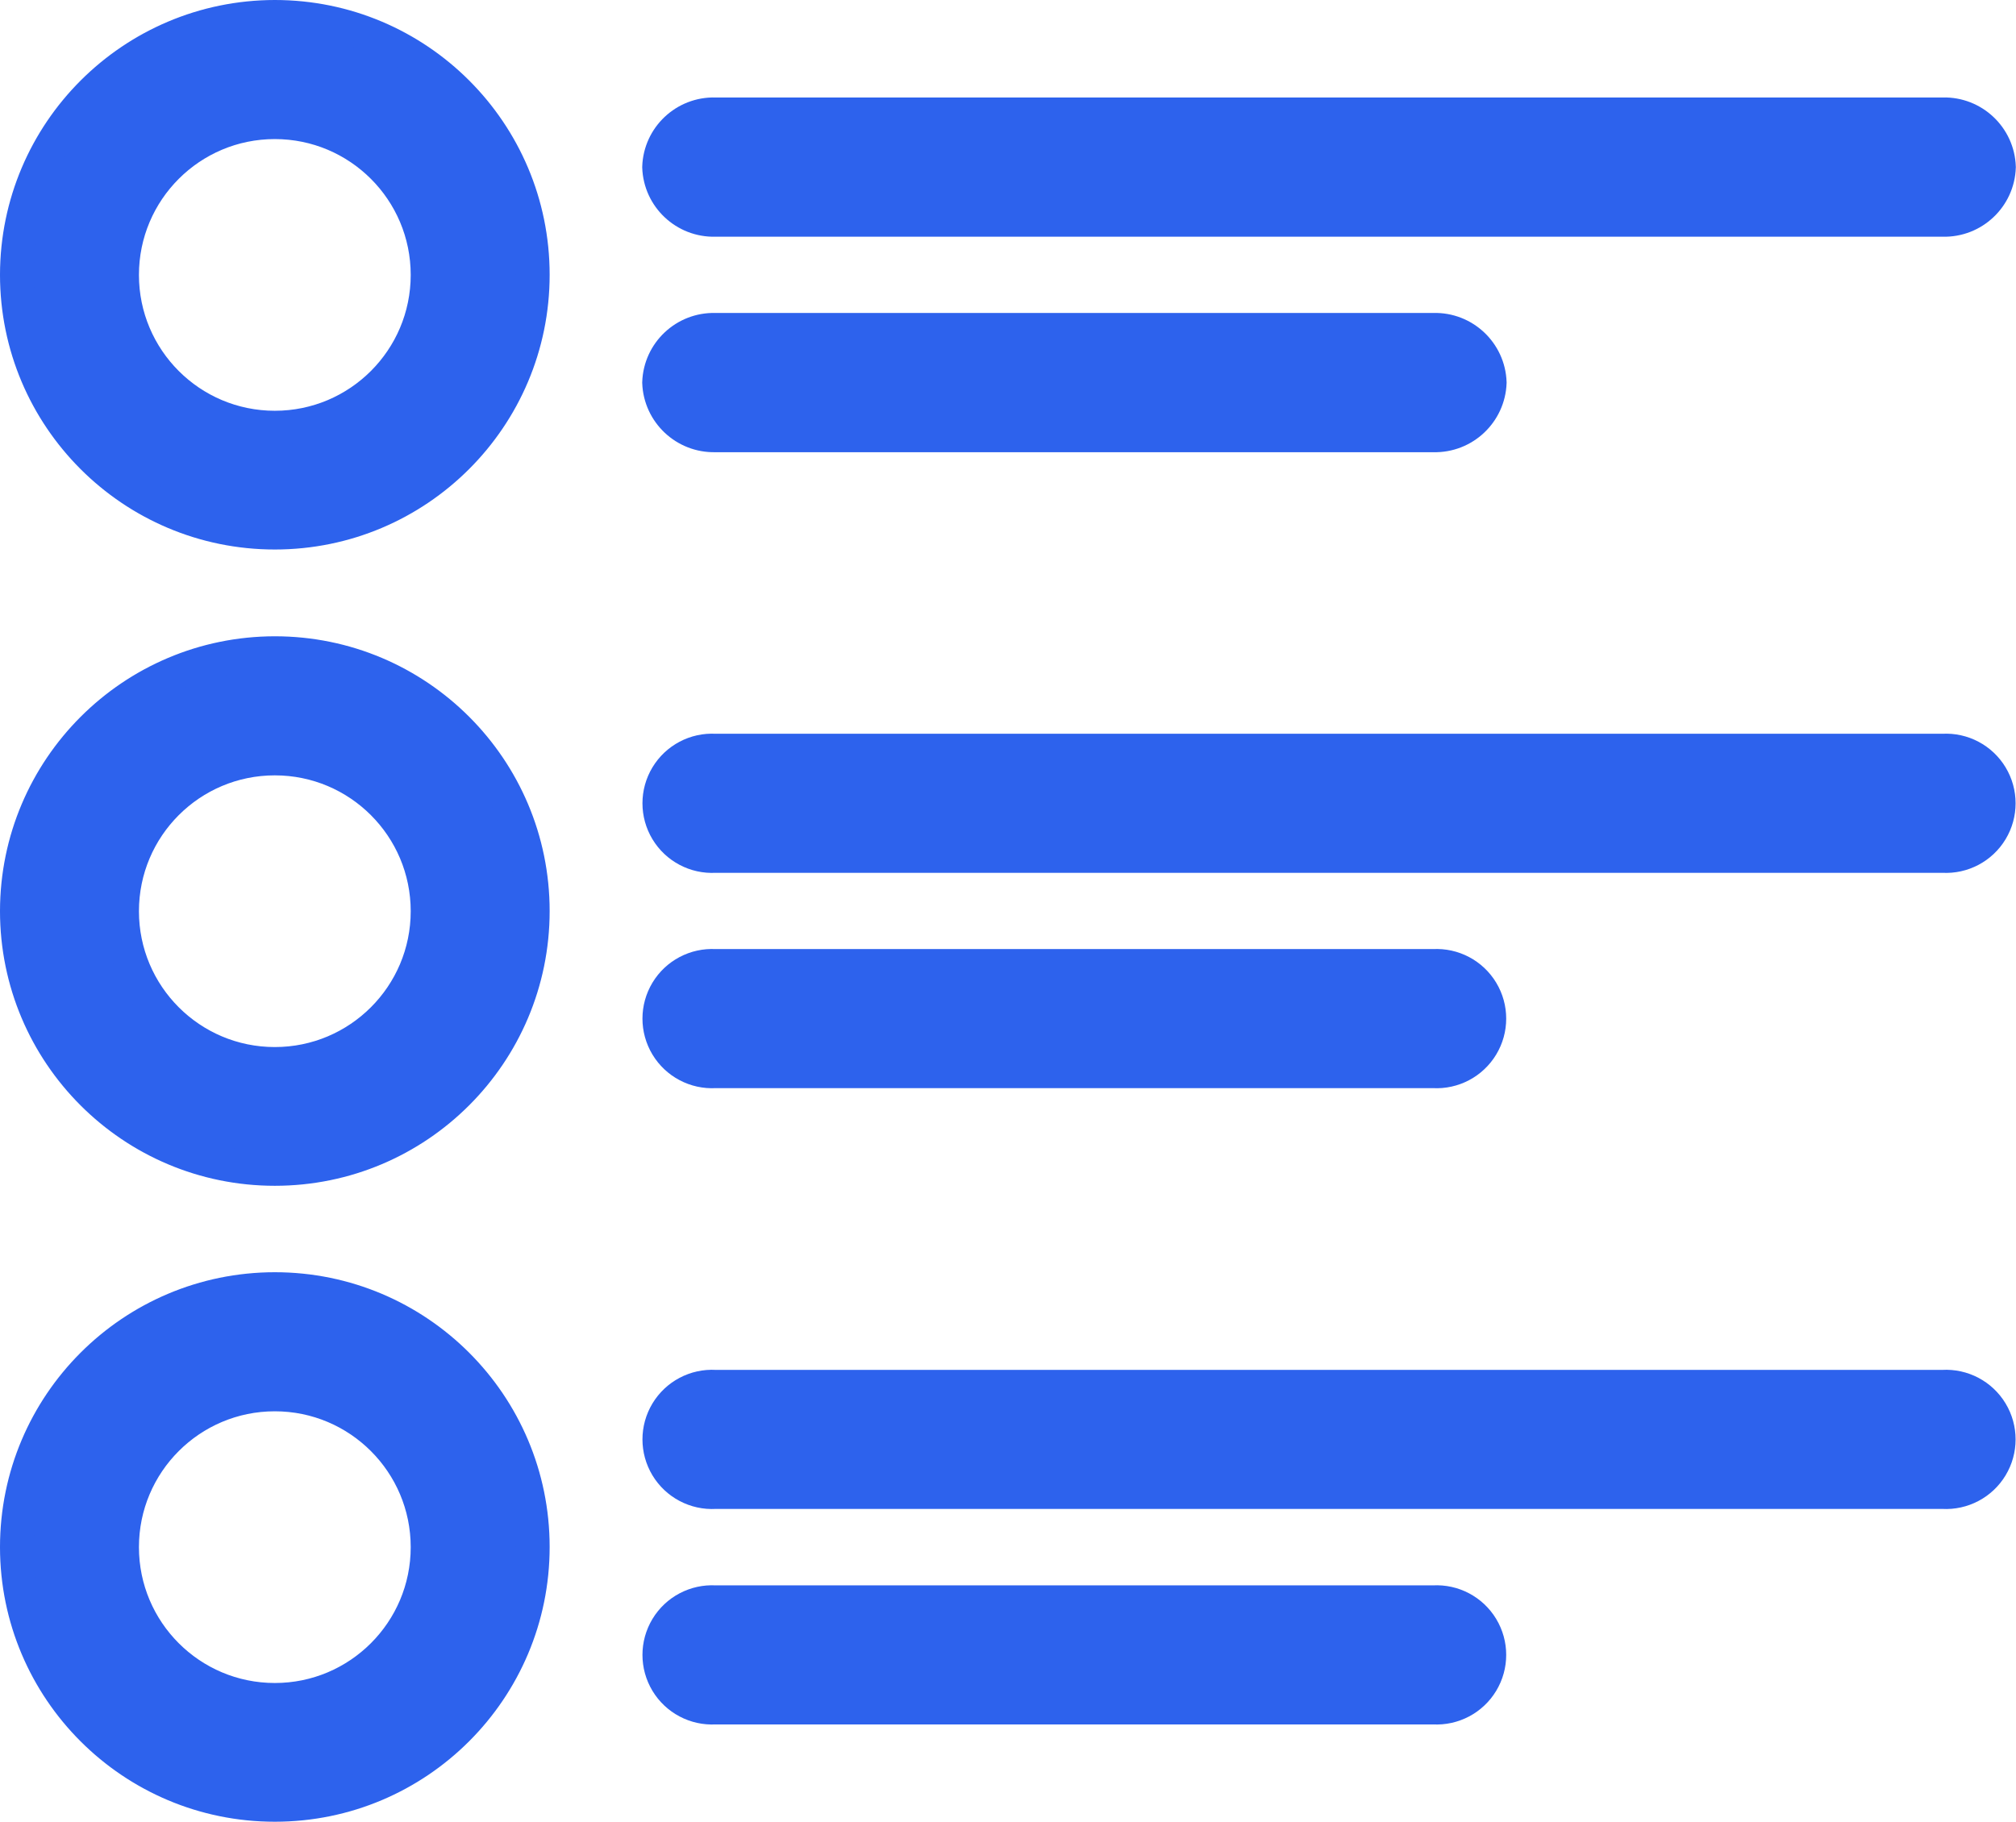
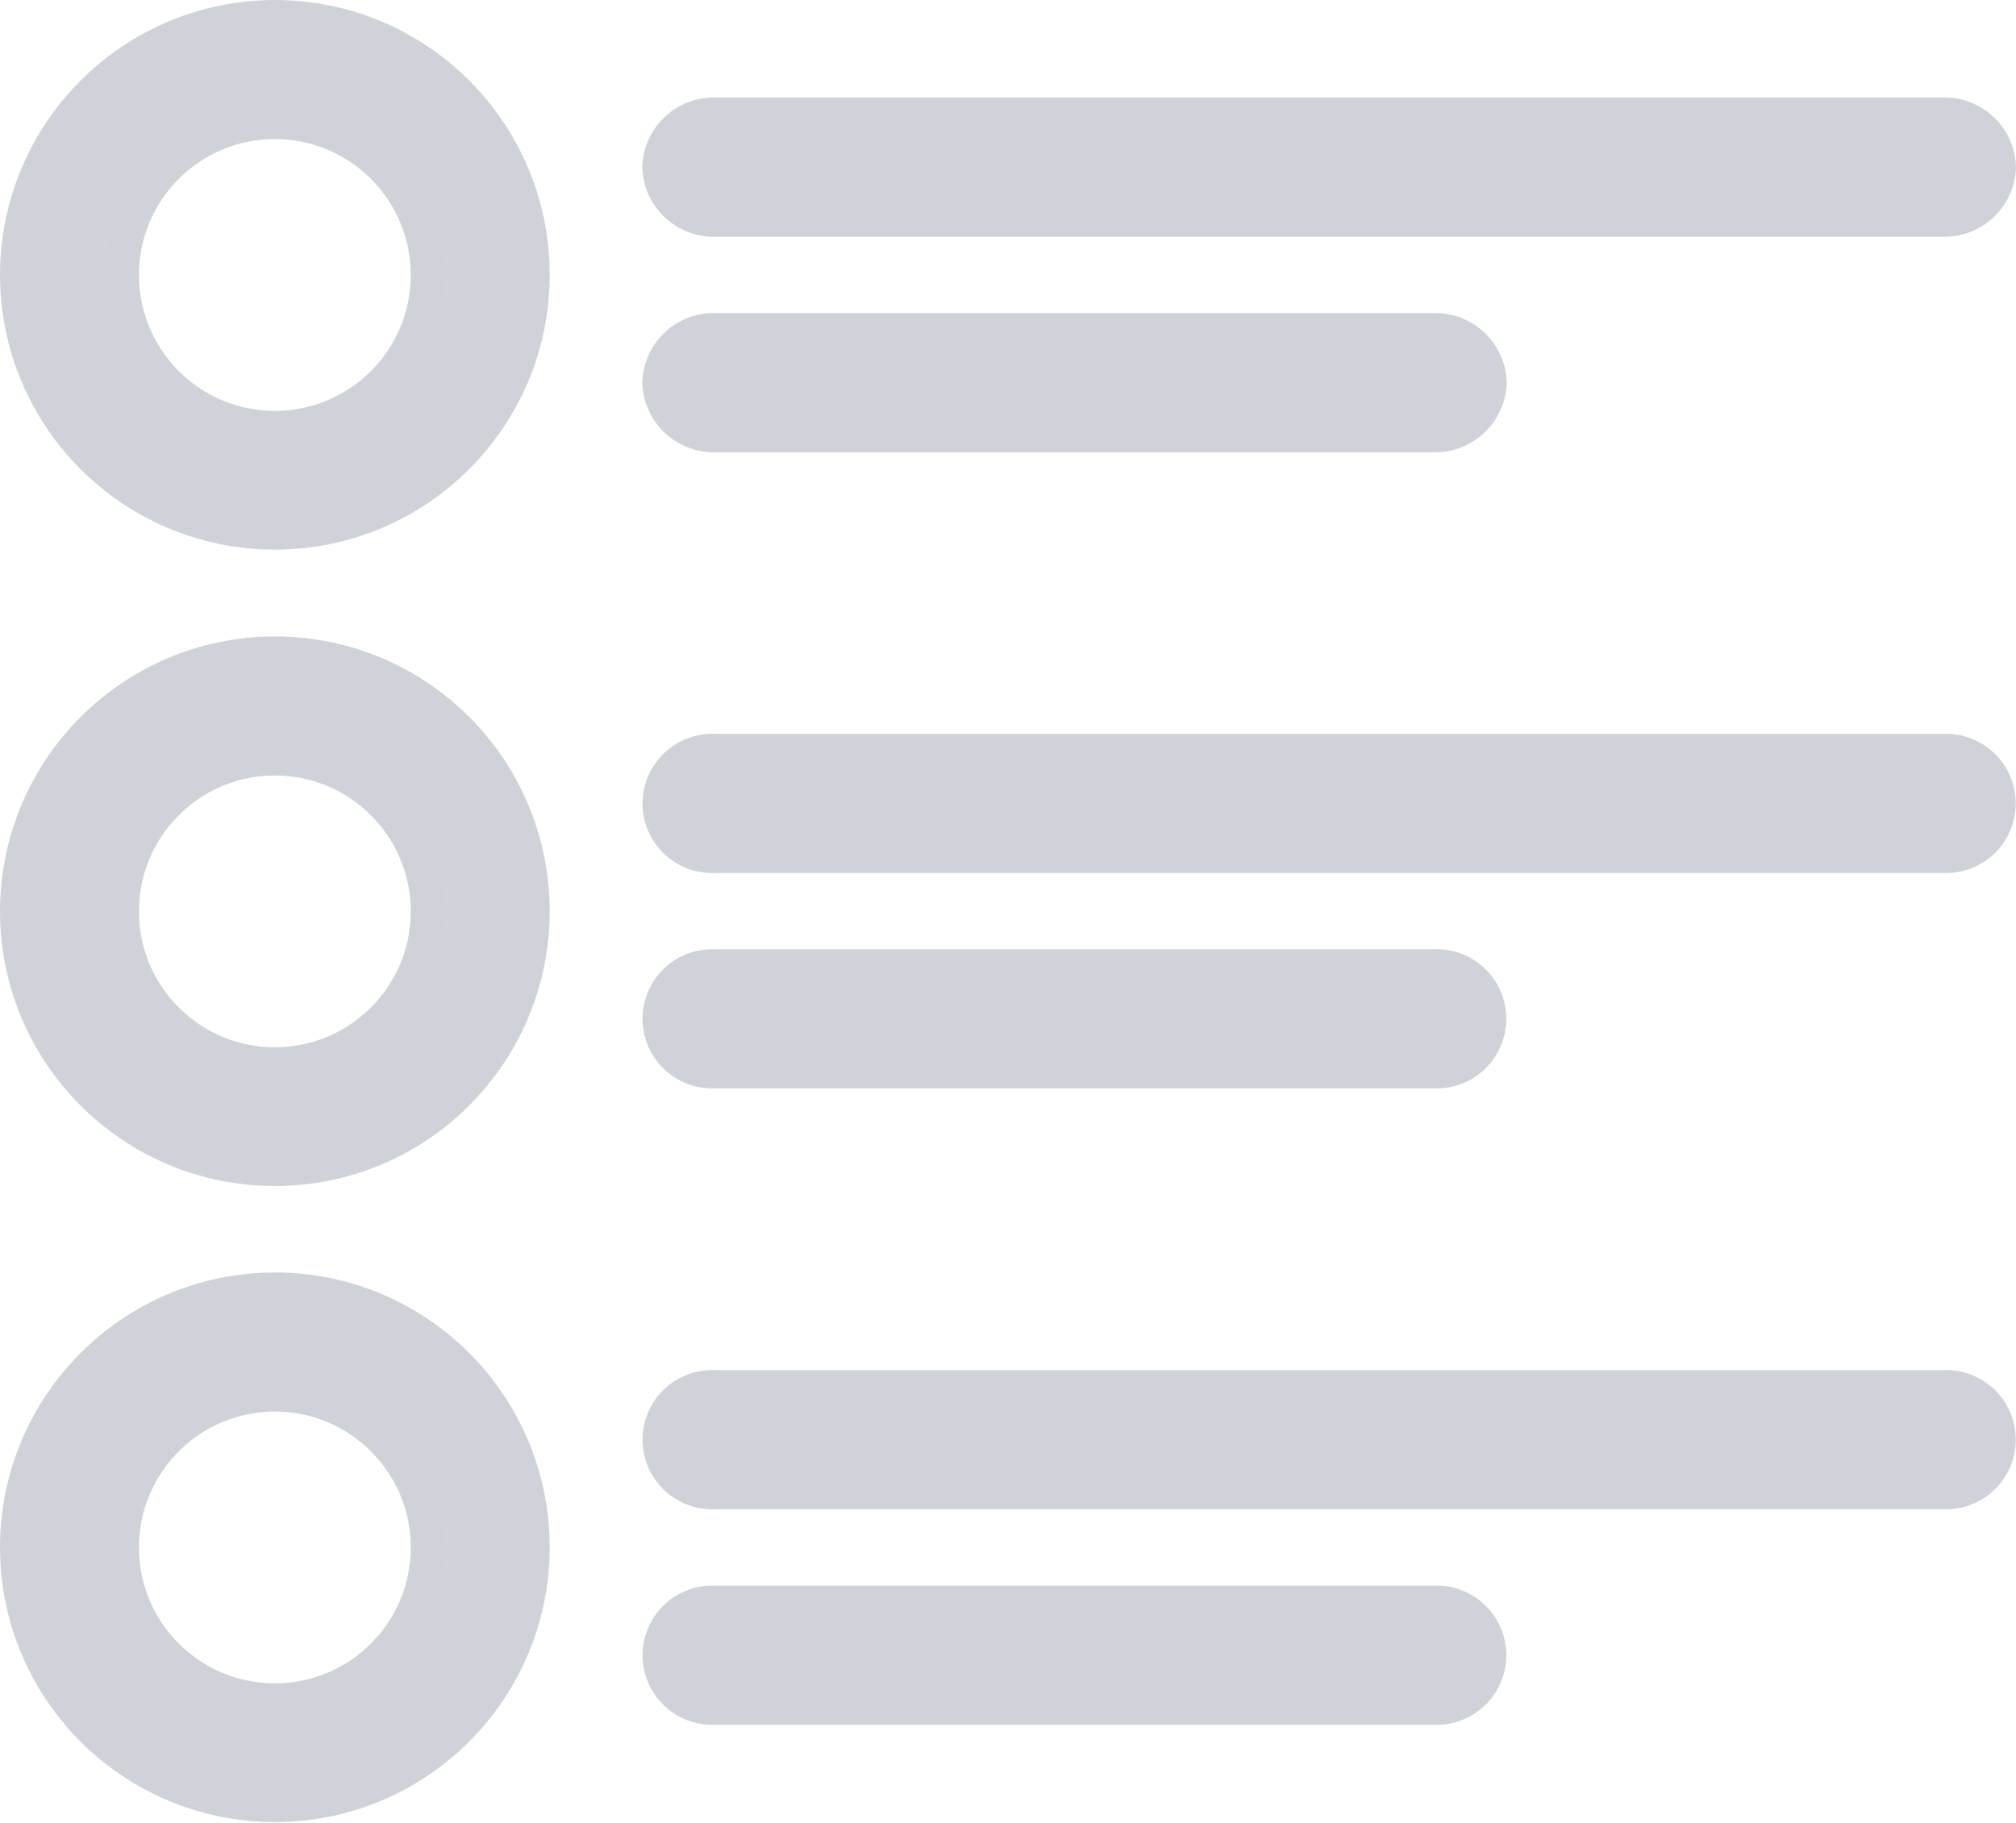
- <svg xmlns="http://www.w3.org/2000/svg" width="11.869" height="10.729" viewBox="0 0 11.869 10.729">
-   <g id="list" transform="translate(0.1 0.1)">
+ <svg xmlns="http://www.w3.org/2000/svg" width="11.868" height="10.729" viewBox="0 0 11.868 10.729">
+   <g id="noun_List_2189525" transform="translate(0.1 0.1)">
    <g id="Group_45486" data-name="Group 45486" transform="translate(0 0)">
-       <path id="Path_50815" data-name="Path 50815" d="M1.518,0A1.518,1.518,0,1,1,0,1.518,1.52,1.52,0,0,1,1.518,0Zm0,.619a.9.9,0,1,0,.9.9.9.9,0,0,0-.9-.9Z" transform="translate(0 0)" fill="#2d62ed" stroke="#2d62ed" stroke-width="0.2" />
-       <path id="Path_50816" data-name="Path 50816" d="M1.518,2.051A1.518,1.518,0,1,1,0,3.569,1.52,1.52,0,0,1,1.518,2.051Zm0,.619a.9.9,0,1,0,.9.9.9.9,0,0,0-.9-.9Z" transform="translate(0 1.696)" fill="#2d62ed" stroke="#2d62ed" stroke-width="0.2" />
-       <path id="Path_50817" data-name="Path 50817" d="M1.518,4.1A1.518,1.518,0,1,1,0,5.619,1.519,1.519,0,0,1,1.518,4.1Zm0,.619a.9.9,0,1,0,.9.9.9.9,0,0,0-.9-.9Z" transform="translate(0 3.392)" fill="#2d62ed" stroke="#2d62ed" stroke-width="0.2" />
-       <path id="Path_50818" data-name="Path 50818" d="M2.4.314H9.629a.321.321,0,0,1,.329.31.321.321,0,0,1-.329.31H2.4a.321.321,0,0,1-.329-.31A.321.321,0,0,1,2.4.314Z" transform="translate(1.71 0.26)" fill="#2d62ed" stroke="#2d62ed" stroke-width="0.2" fill-rule="evenodd" />
-       <path id="Path_50819" data-name="Path 50819" d="M2.4,1.009h4.23a.321.321,0,0,1,.33.31.322.322,0,0,1-.33.31H2.4a.322.322,0,0,1-.329-.31A.321.321,0,0,1,2.4,1.009Z" transform="translate(1.71 0.834)" fill="#2d62ed" stroke="#2d62ed" stroke-width="0.2" fill-rule="evenodd" />
-       <path id="Path_50820" data-name="Path 50820" d="M2.4,2.365H9.629a.31.31,0,1,1,0,.619H2.4a.31.31,0,1,1,0-.619Z" transform="translate(1.71 1.956)" fill="#2d62ed" stroke="#2d62ed" stroke-width="0.2" fill-rule="evenodd" />
-       <path id="Path_50821" data-name="Path 50821" d="M2.4,3.059h4.23a.31.31,0,1,1,0,.619H2.4a.31.31,0,1,1,0-.619Z" transform="translate(1.71 2.53)" fill="#2d62ed" stroke="#2d62ed" stroke-width="0.2" fill-rule="evenodd" />
-       <path id="Path_50822" data-name="Path 50822" d="M2.4,4.415H9.629a.31.31,0,1,1,0,.619H2.4a.31.31,0,1,1,0-.619Z" transform="translate(1.71 3.652)" fill="#2d62ed" stroke="#2d62ed" stroke-width="0.2" fill-rule="evenodd" />
-       <path id="Path_50823" data-name="Path 50823" d="M2.4,5.11h4.23a.31.31,0,1,1,0,.619H2.4a.31.31,0,1,1,0-.619Z" transform="translate(1.71 4.226)" fill="#2d62ed" stroke="#2d62ed" stroke-width="0.2" fill-rule="evenodd" />
+       <path id="Path_50815" data-name="Path 50815" d="M1.518,0A1.518,1.518,0,1,1,0,1.518,1.52,1.52,0,0,1,1.518,0Zm0,.619a.9.9,0,1,0,.9.9.9.9,0,0,0-.9-.9Z" transform="translate(0 0)" fill="#d0d3d9" stroke="#cfd3d9" stroke-width="0.2" />
+       <path id="Path_50816" data-name="Path 50816" d="M1.518,2.051A1.518,1.518,0,1,1,0,3.569,1.52,1.52,0,0,1,1.518,2.051Zm0,.619a.9.9,0,1,0,.9.9.9.9,0,0,0-.9-.9Z" transform="translate(0 1.696)" fill="#d0d3d9" stroke="#cfd3d9" stroke-width="0.2" />
+       <path id="Path_50817" data-name="Path 50817" d="M1.518,4.1A1.518,1.518,0,1,1,0,5.619,1.519,1.519,0,0,1,1.518,4.1Zm0,.619a.9.9,0,1,0,.9.9.9.9,0,0,0-.9-.9Z" transform="translate(0 3.392)" fill="#d0d3d9" stroke="#cfd3d9" stroke-width="0.2" />
+       <path id="Path_50818" data-name="Path 50818" d="M2.4.314H9.629a.321.321,0,0,1,.329.31.321.321,0,0,1-.329.31H2.4a.321.321,0,0,1-.329-.31A.321.321,0,0,1,2.4.314Z" transform="translate(1.71 0.26)" fill="#d0d3d9" stroke="#cfd3d9" stroke-width="0.2" fill-rule="evenodd" />
+       <path id="Path_50819" data-name="Path 50819" d="M2.4,1.009h4.23a.321.321,0,0,1,.33.31.322.322,0,0,1-.33.31H2.4a.322.322,0,0,1-.329-.31A.321.321,0,0,1,2.4,1.009Z" transform="translate(1.71 0.834)" fill="#d0d3d9" stroke="#cfd3d9" stroke-width="0.2" fill-rule="evenodd" />
+       <path id="Path_50820" data-name="Path 50820" d="M2.4,2.365H9.629a.31.31,0,1,1,0,.619H2.4a.31.31,0,1,1,0-.619Z" transform="translate(1.71 1.956)" fill="#d0d3d9" stroke="#cfd3d9" stroke-width="0.2" fill-rule="evenodd" />
+       <path id="Path_50821" data-name="Path 50821" d="M2.4,3.059h4.23a.31.31,0,1,1,0,.619H2.4a.31.31,0,1,1,0-.619Z" transform="translate(1.71 2.53)" fill="#d0d3d9" stroke="#cfd3d9" stroke-width="0.2" fill-rule="evenodd" />
+       <path id="Path_50822" data-name="Path 50822" d="M2.4,4.415H9.629a.31.31,0,1,1,0,.619H2.4a.31.31,0,1,1,0-.619Z" transform="translate(1.71 3.652)" fill="#d0d3d9" stroke="#cfd3d9" stroke-width="0.2" fill-rule="evenodd" />
+       <path id="Path_50823" data-name="Path 50823" d="M2.4,5.11h4.23a.31.31,0,1,1,0,.619H2.4a.31.31,0,1,1,0-.619Z" transform="translate(1.71 4.226)" fill="#d0d3d9" stroke="#cfd3d9" stroke-width="0.2" fill-rule="evenodd" />
    </g>
  </g>
</svg>
